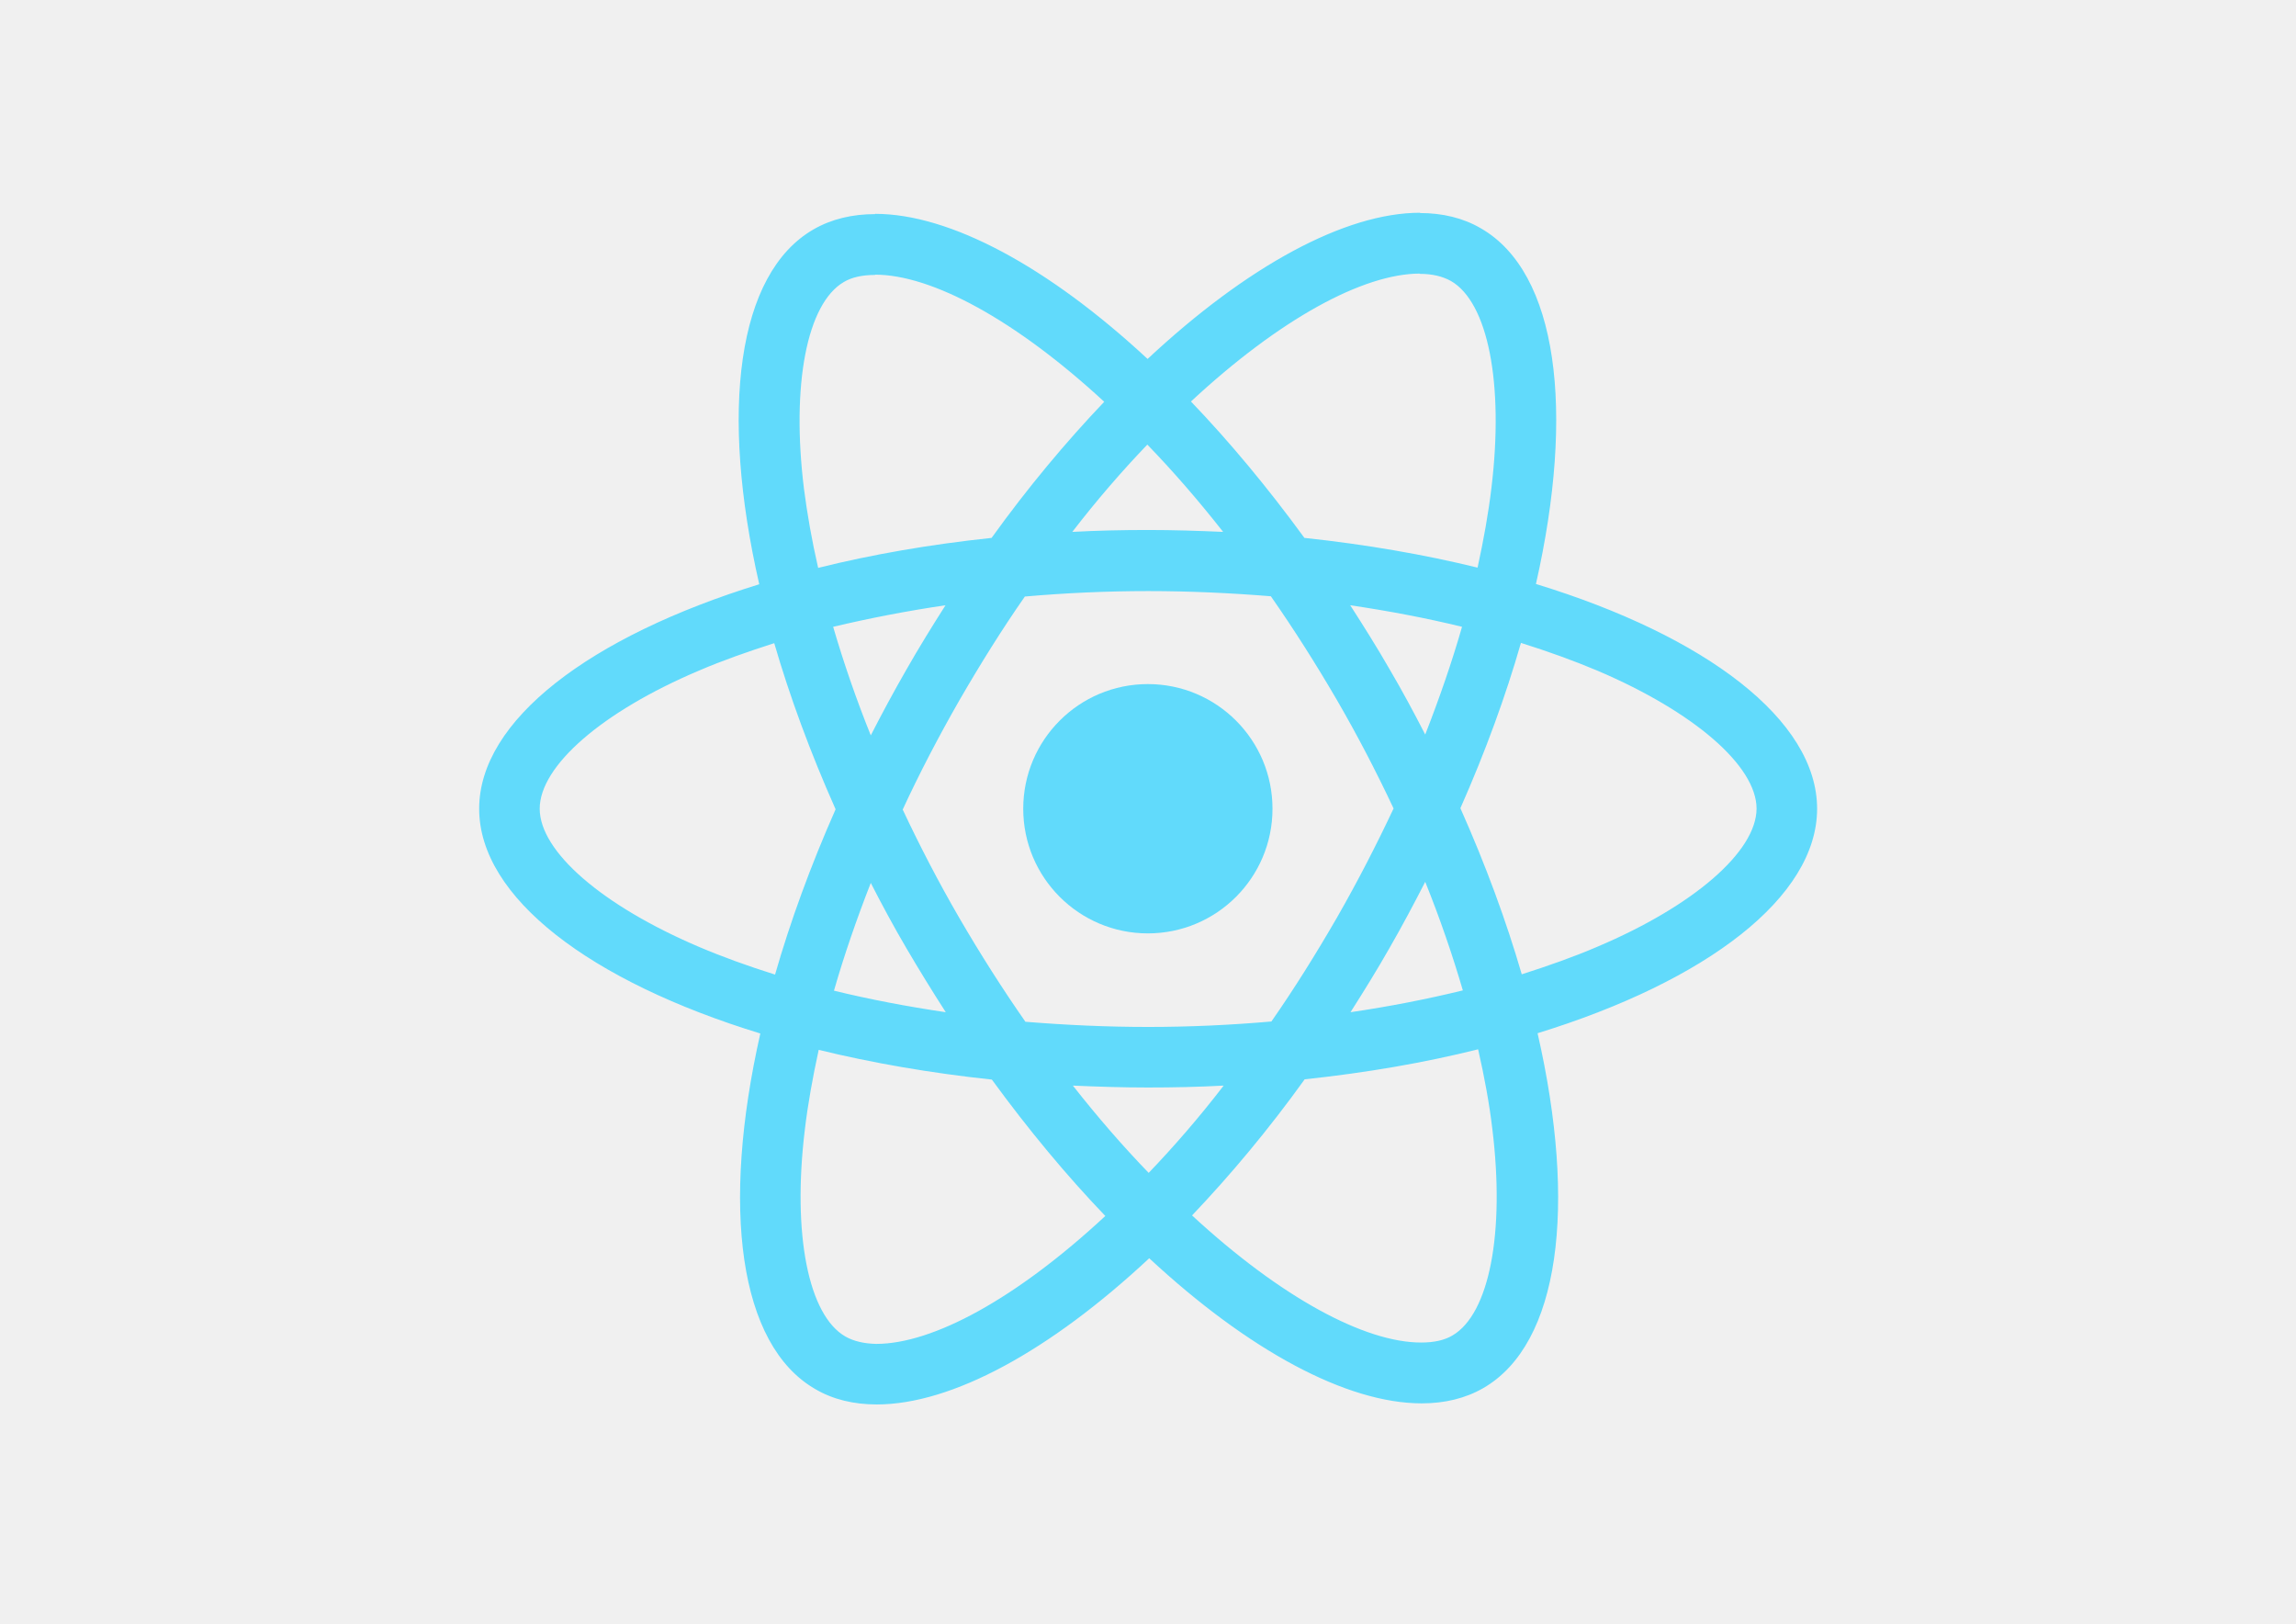
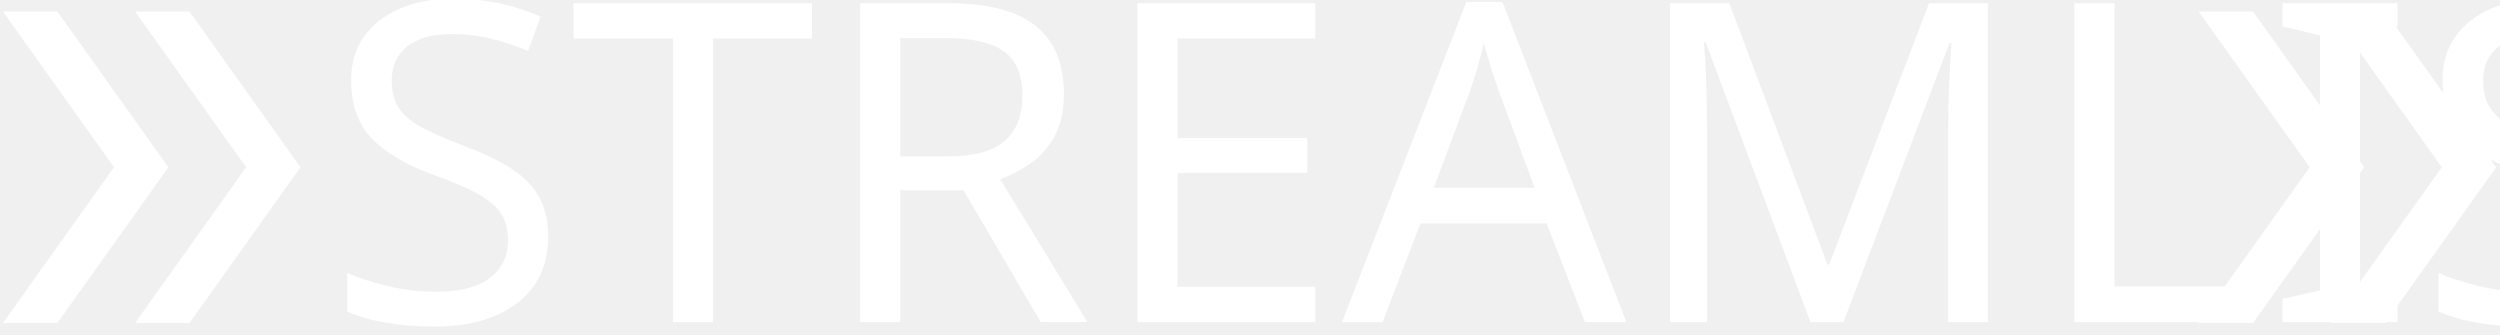
- <svg xmlns="http://www.w3.org/2000/svg" viewBox="0 0 841.9 595.3">
-   <g fill="#61DAFB">
-     <path d="M666.3 296.5c0-32.5-40.7-63.3-103.1-82.4 14.4-63.6 8-114.2-20.2-130.4-6.5-3.8-14.1-5.6-22.4-5.6v22.3c4.6 0 8.3.9 11.4 2.6 13.6 7.8 19.5 37.5 14.9 75.7-1.1 9.4-2.9 19.3-5.1 29.4-19.6-4.8-41-8.5-63.5-10.9-13.5-18.5-27.5-35.3-41.6-50 32.6-30.3 63.2-46.9 84-46.9V78c-27.5 0-63.5 19.6-99.9 53.6-36.4-33.8-72.4-53.2-99.9-53.2v22.3c20.7 0 51.4 16.5 84 46.6-14 14.7-28 31.4-41.3 49.9-22.6 2.4-44 6.1-63.6 11-2.3-10-4-19.7-5.2-29-4.7-38.2 1.1-67.9 14.6-75.8 3-1.8 6.9-2.6 11.5-2.6V78.5c-8.4 0-16 1.8-22.6 5.6-28.1 16.2-34.4 66.7-19.9 130.1-62.2 19.2-102.7 49.9-102.7 82.3 0 32.5 40.7 63.3 103.1 82.4-14.4 63.6-8 114.2 20.2 130.4 6.5 3.8 14.1 5.6 22.5 5.6 27.5 0 63.5-19.6 99.9-53.6 36.4 33.8 72.4 53.2 99.9 53.2 8.4 0 16-1.8 22.6-5.6 28.1-16.2 34.4-66.7 19.9-130.1 62-19.1 102.5-49.9 102.5-82.3zm-130.2-66.7c-3.7 12.9-8.3 26.2-13.5 39.5-4.1-8-8.4-16-13.1-24-4.6-8-9.5-15.8-14.4-23.4 14.2 2.1 27.9 4.7 41 7.9zm-45.8 106.5c-7.8 13.5-15.8 26.3-24.1 38.2-14.9 1.3-30 2-45.2 2-15.1 0-30.2-.7-45-1.9-8.3-11.9-16.4-24.6-24.2-38-7.6-13.1-14.5-26.4-20.8-39.8 6.2-13.4 13.2-26.8 20.7-39.9 7.8-13.5 15.8-26.3 24.1-38.2 14.9-1.3 30-2 45.2-2 15.1 0 30.2.7 45 1.9 8.3 11.9 16.4 24.6 24.2 38 7.6 13.1 14.5 26.4 20.8 39.8-6.3 13.4-13.2 26.8-20.7 39.9zm32.3-13c5.4 13.4 10 26.8 13.8 39.8-13.1 3.2-26.9 5.9-41.2 8 4.9-7.7 9.8-15.6 14.4-23.7 4.6-8 8.9-16.1 13-24.1zM421.2 430c-9.3-9.6-18.6-20.3-27.8-32 9 .4 18.2.7 27.5.7 9.4 0 18.7-.2 27.8-.7-9 11.7-18.3 22.4-27.5 32zm-74.4-58.9c-14.2-2.1-27.9-4.7-41-7.9 3.7-12.9 8.3-26.2 13.5-39.5 4.1 8 8.4 16 13.1 24 4.7 8 9.5 15.8 14.4 23.4zM420.7 163c9.3 9.6 18.6 20.3 27.8 32-9-.4-18.2-.7-27.5-.7-9.4 0-18.7.2-27.8.7 9-11.7 18.3-22.4 27.5-32zm-74 58.9c-4.9 7.7-9.8 15.6-14.4 23.7-4.6 8-8.9 16-13 24-5.4-13.4-10-26.8-13.8-39.8 13.1-3.1 26.9-5.8 41.2-7.9zm-90.5 125.2c-35.4-15.1-58.3-34.9-58.3-50.6 0-15.7 22.9-35.6 58.3-50.6 8.6-3.7 18-7 27.7-10.1 5.7 19.6 13.2 40 22.5 60.9-9.2 20.8-16.6 41.1-22.2 60.6-9.9-3.1-19.3-6.5-28-10.2zM310 490c-13.6-7.8-19.5-37.5-14.9-75.7 1.1-9.4 2.9-19.3 5.1-29.4 19.6 4.8 41 8.5 63.5 10.9 13.5 18.5 27.5 35.3 41.6 50-32.6 30.3-63.2 46.9-84 46.9-4.5-.1-8.3-1-11.3-2.7zm237.2-76.2c4.7 38.2-1.1 67.9-14.6 75.8-3 1.8-6.9 2.6-11.5 2.6-20.7 0-51.4-16.5-84-46.6 14-14.7 28-31.4 41.3-49.9 22.6-2.4 44-6.1 63.6-11 2.3 10.1 4.1 19.8 5.2 29.1zm38.5-66.7c-8.6 3.7-18 7-27.7 10.1-5.7-19.6-13.2-40-22.5-60.9 9.2-20.8 16.6-41.1 22.2-60.6 9.9 3.1 19.3 6.5 28.1 10.2 35.4 15.1 58.3 34.9 58.3 50.6-.1 15.7-23 35.6-58.4 50.6zM320.8 78.4z" />
-     <circle cx="420.9" cy="296.5" r="45.7" />
-     <path d="M520.5 78.1z" />
+ <svg xmlns="http://www.w3.org/2000/svg" width="1172" height="157" xml:space="preserve" overflow="hidden">
+   <defs>
+     <clipPath id="clip0">
+       <rect x="62" y="243" width="1172" height="157" />
+     </clipPath>
+   </defs>
+   <g clip-path="url(#clip0)" transform="translate(-62 -243)">
+     <text fill="#FFFFFF" font-family="Staatliches,Staatliches_MSFontService,sans-serif" font-weight="400" font-size="527" transform="matrix(0.39651 0 0 0.397288 214.074 394)">STREAMLIST</text>
+     <path d="M1273.91 560.169 1325.95 487.311 1273.91 414.452 1299.41 414.452 1351.45 487.311 1299.41 560.169 1273.91 560.169ZM1335.84 560.169 1387.88 487.311 1335.84 414.452 1361.34 414.452 1413.38 487.311 1361.34 560.169 1335.84 560.169Z" fill="#FFFFFF" transform="matrix(1 0 0 1.00196 -181.167 -166.857)" />
+     <path d="M244.572 560.169 296.614 487.311 244.572 414.452 270.073 414.452 322.115 487.311 270.073 560.169 244.572 560.169ZM306.502 560.169 358.544 487.311 306.502 414.452 332.002 414.452 384.044 487.311 332.002 560.169 306.502 560.169Z" fill="#FFFFFF" transform="matrix(1 0 0 1.00196 -181.167 -166.857)" />
  </g>
</svg>
